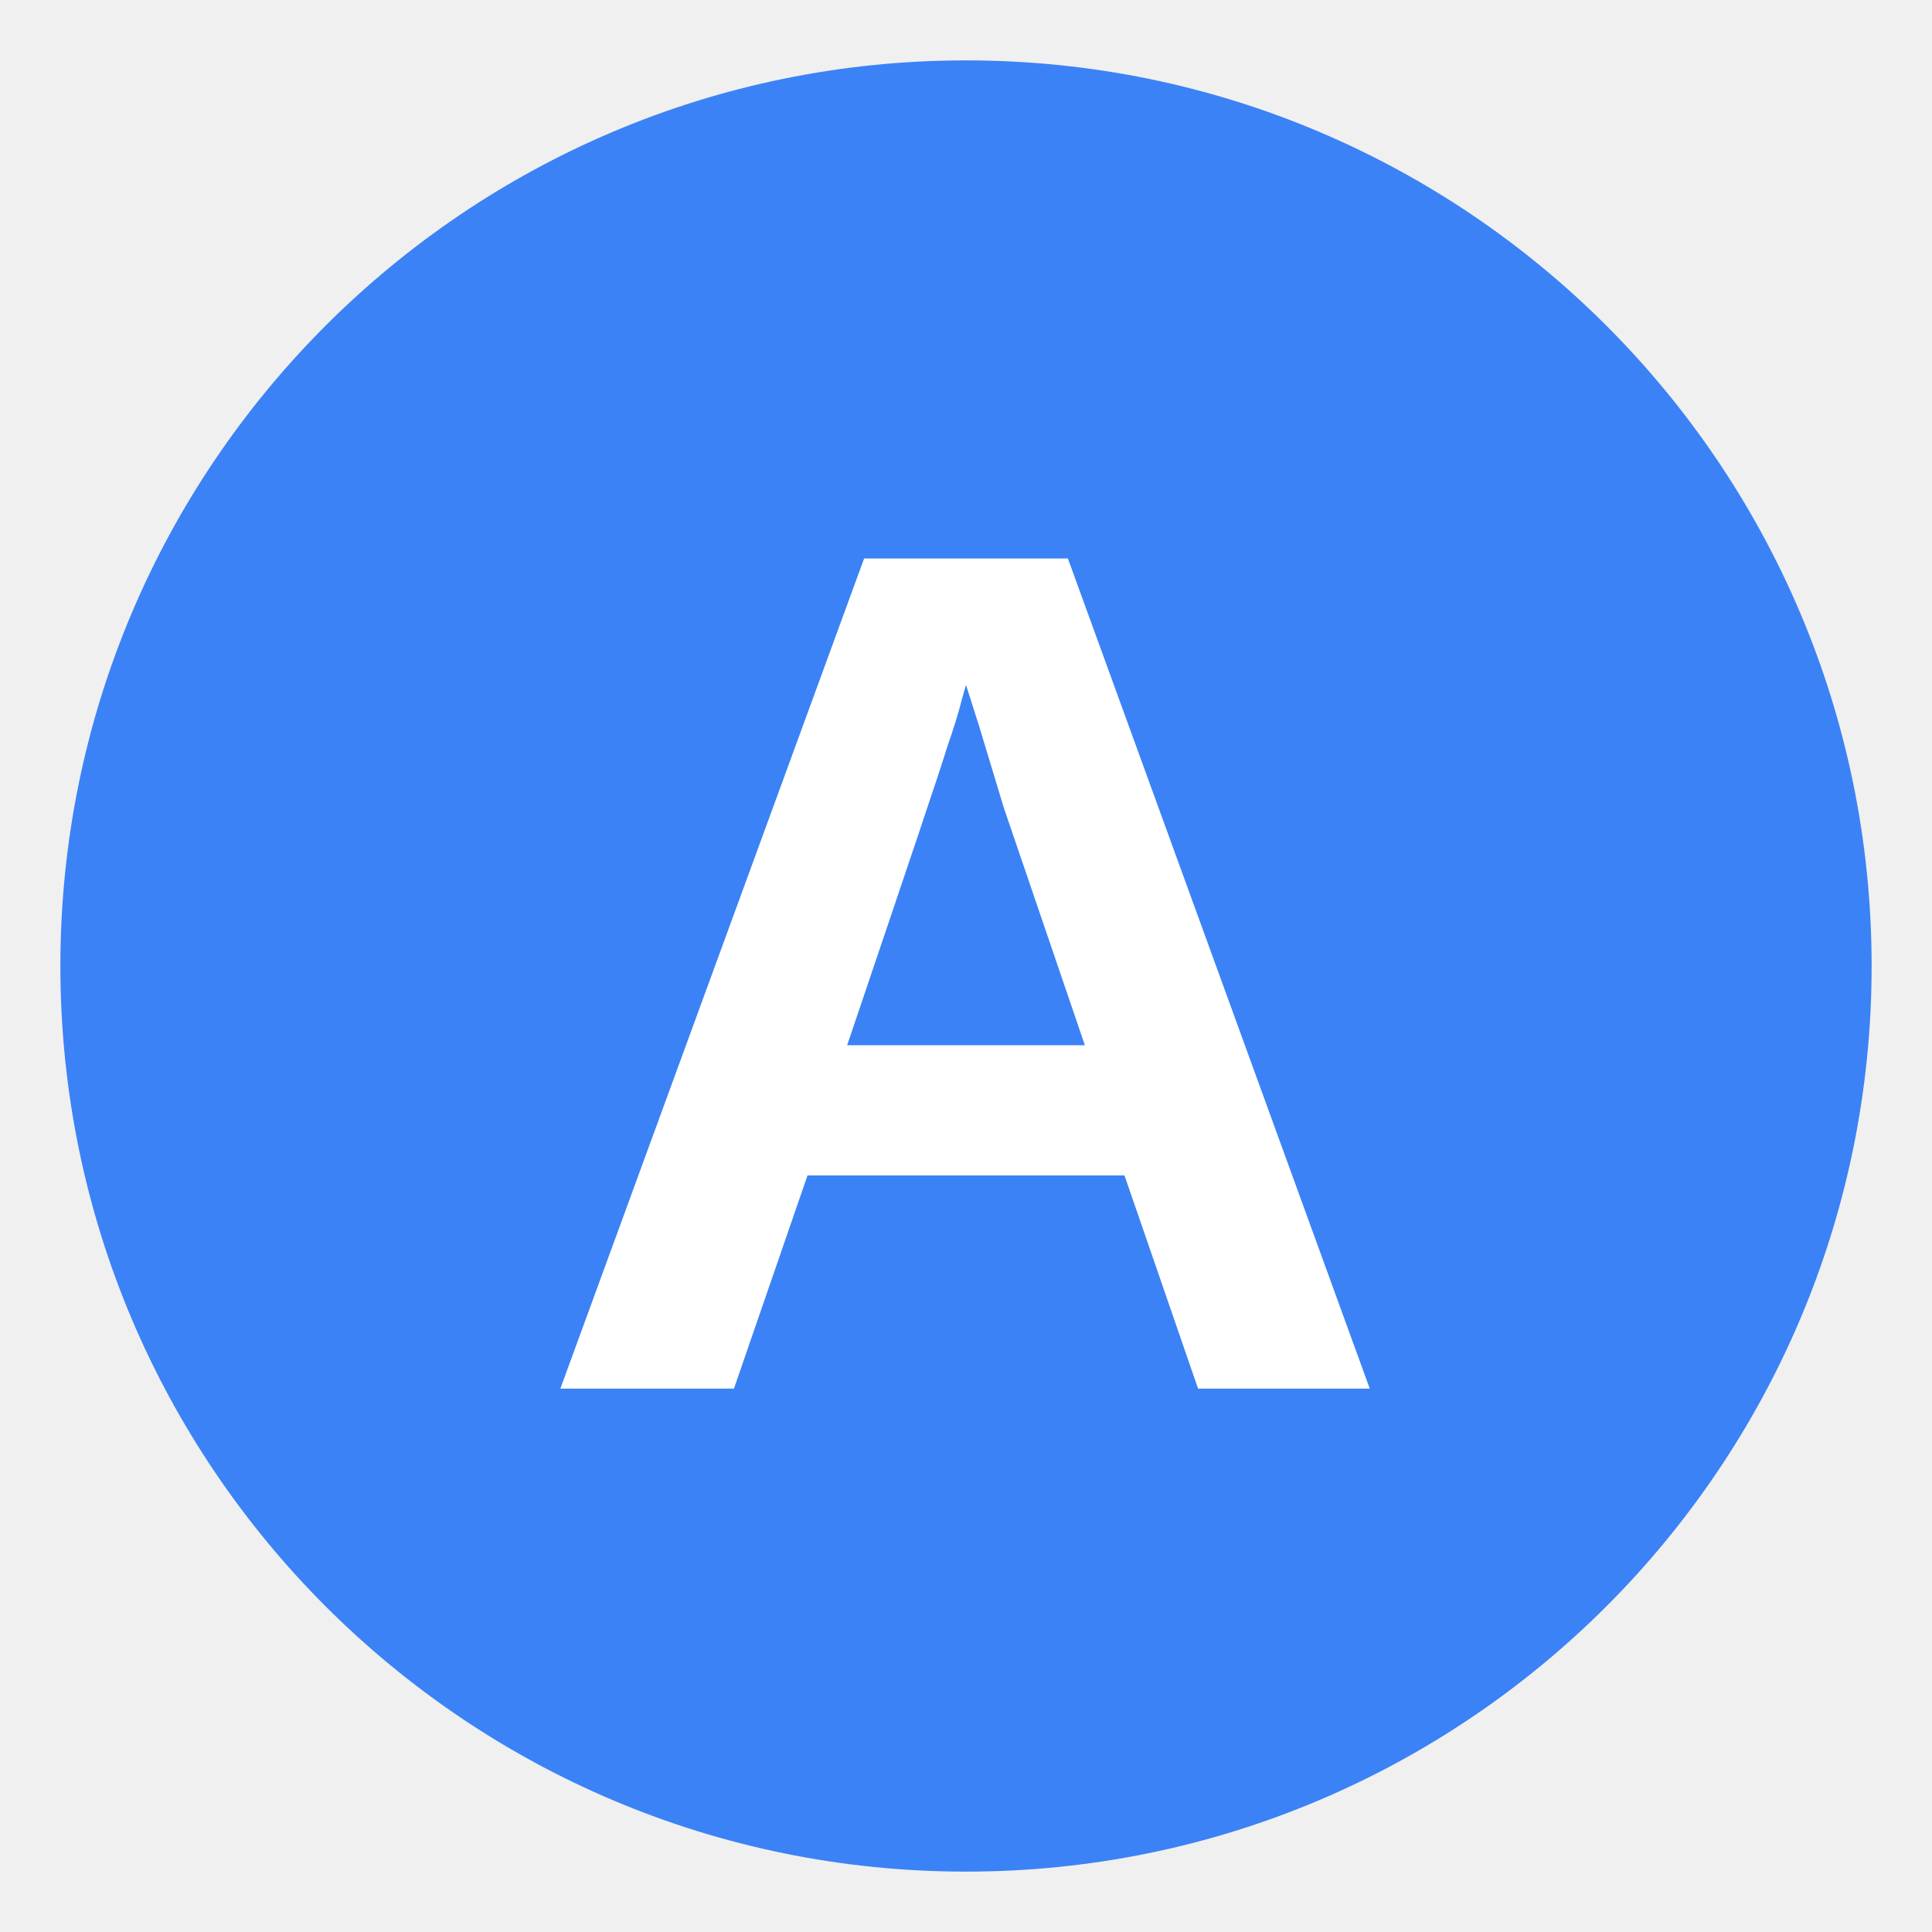
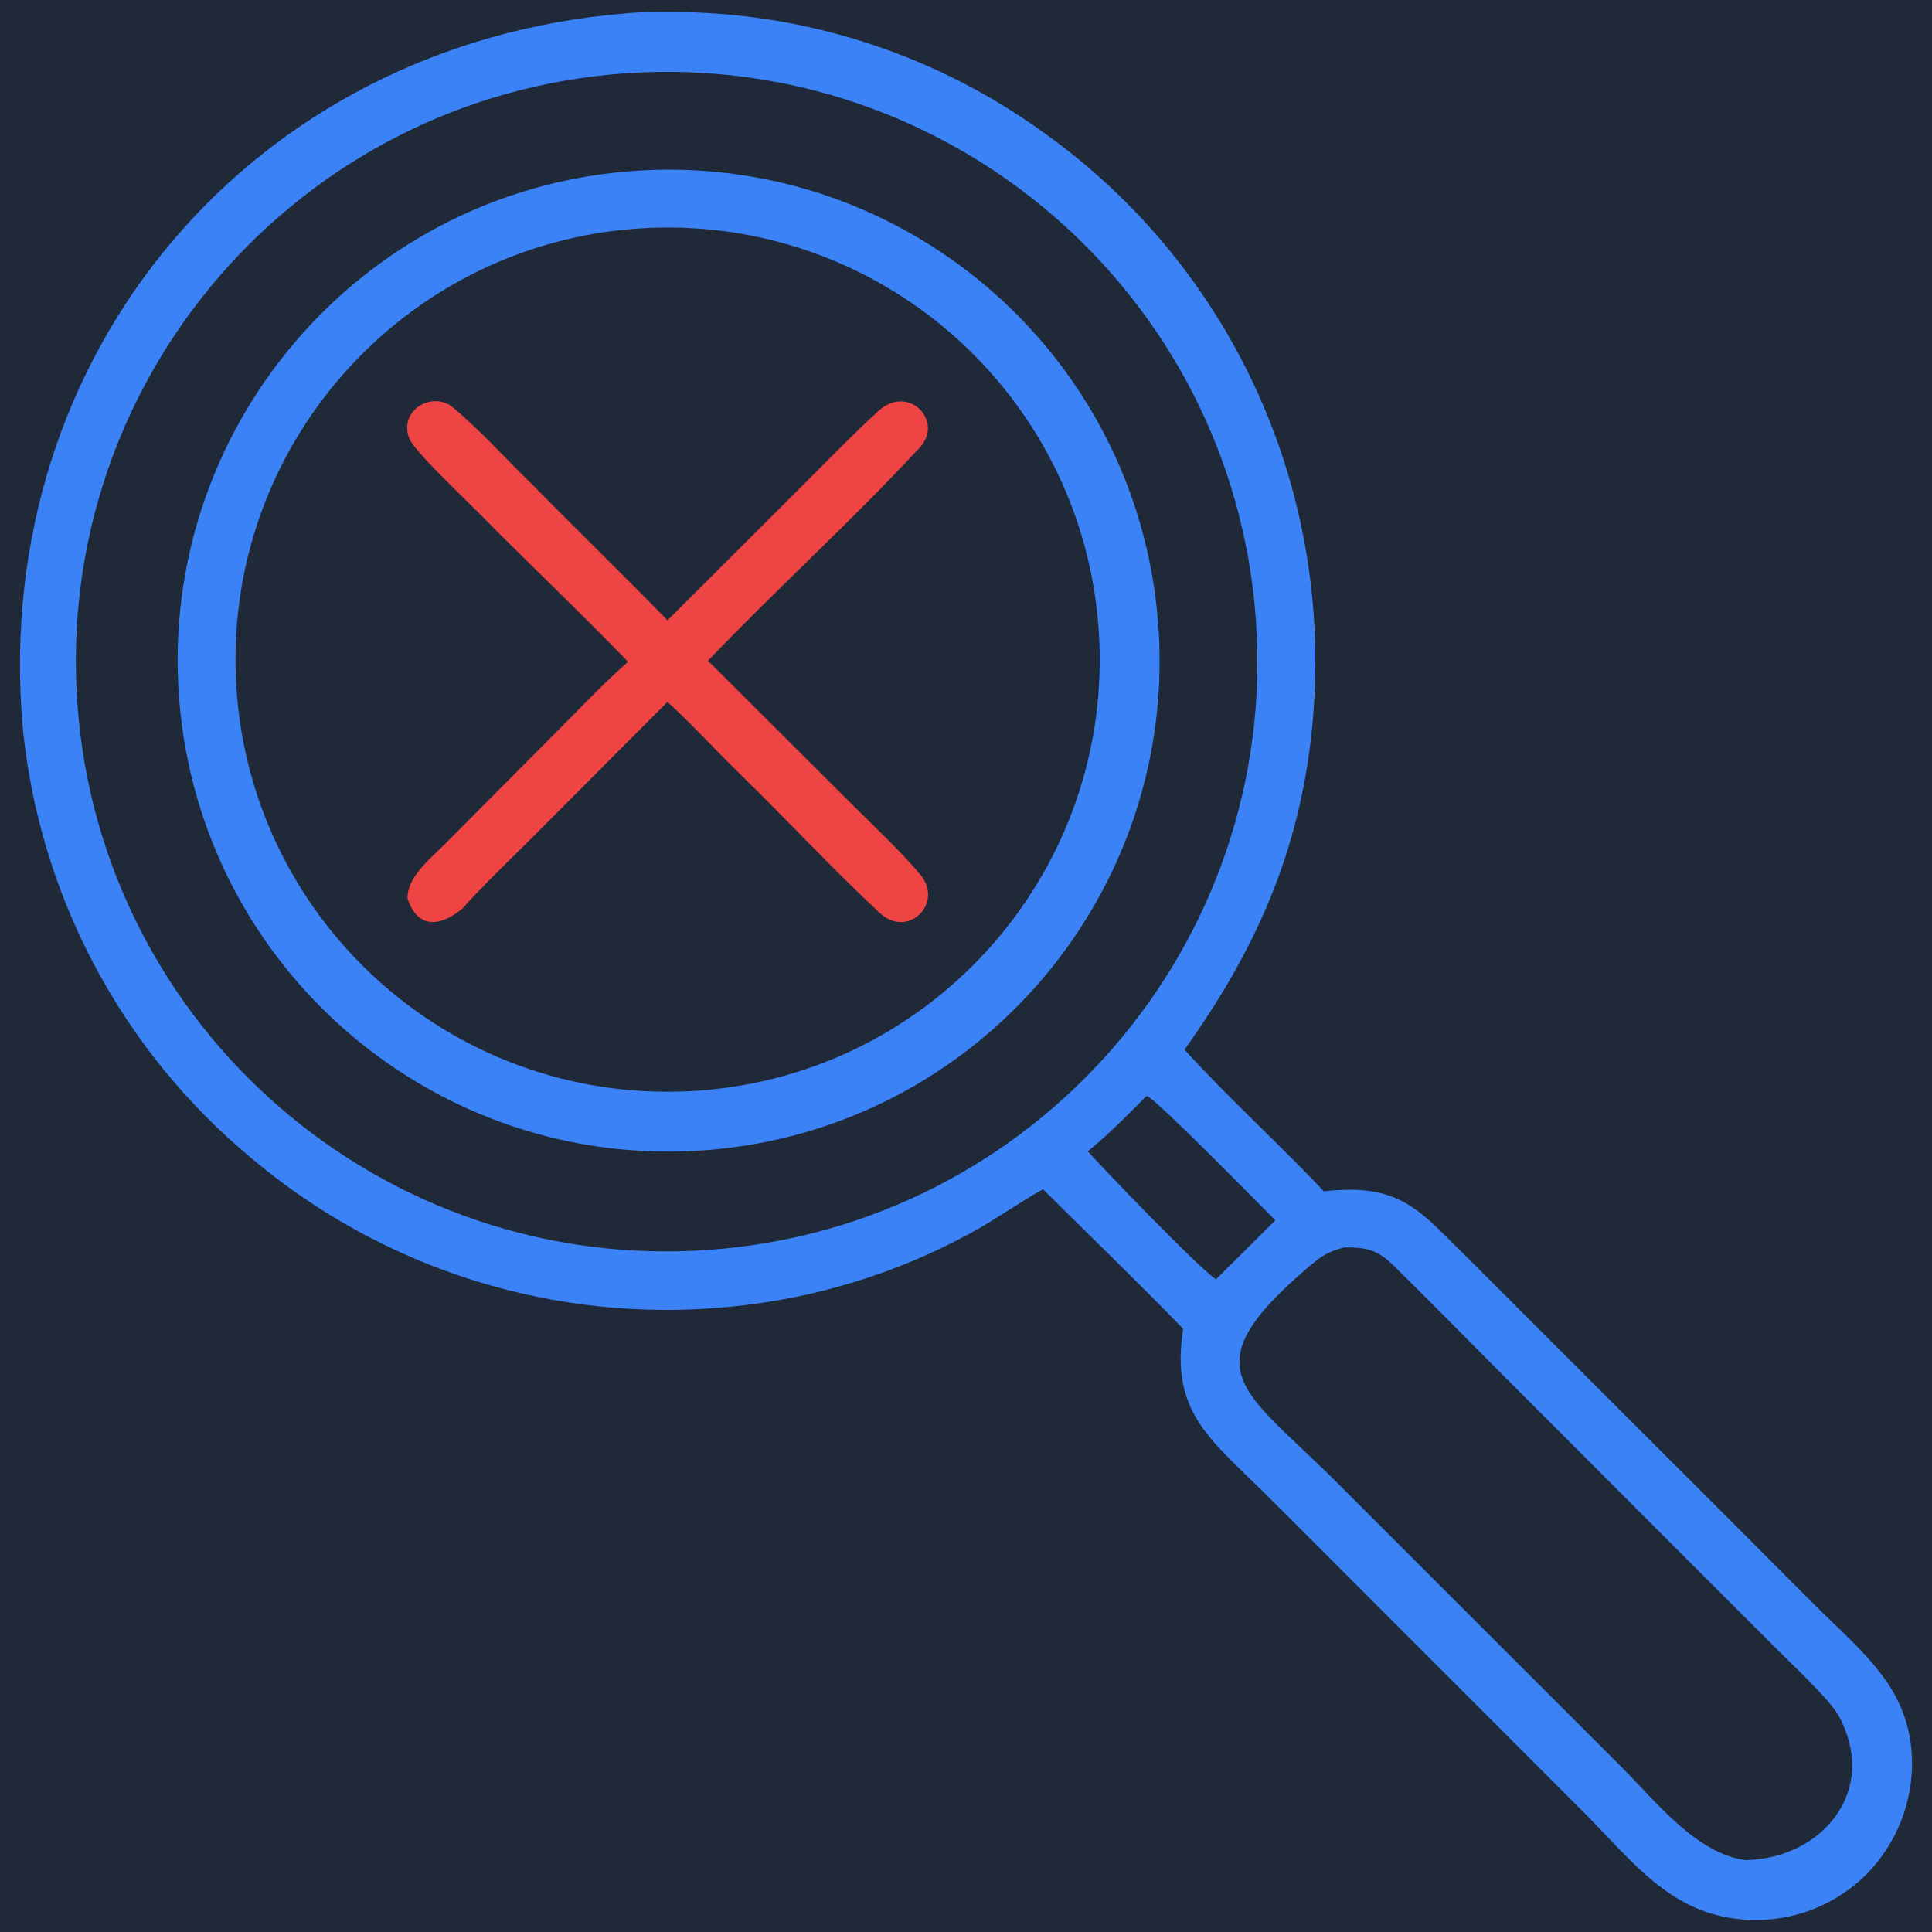
- <svg xmlns="http://www.w3.org/2000/svg" width="16" height="16" viewBox="0 0 16 16">
-   <circle cx="8" cy="8" r="7.5" fill="#3B82F6" />
-   <text x="8" y="11.5" text-anchor="middle" font-family="Arial, Helvetica, sans-serif" font-size="10" font-weight="bold" fill="#FFFFFF">A</text>
+ <svg xmlns="http://www.w3.org/2000/svg" width="16" height="16" viewBox="0 0 968 968" fill="none">
+   <g clip-path="url(#c)">
+     <rect width="968" height="968" fill="#1F2937" />
+     <path d="M313.444 6.713C320.101 5.883 335.677 5.961 342.559 6.059C407.114 7.351 469.752 28.215 522.163 65.885C618.737 134.377 669.448 248.593 657.281 365.937C650.913 427.361 628.985 476.251 593.466 525.902C615.079 549.731 640.85 573.061 663.293 596.896C666.746 596.471 670.218 596.22 673.694 596.148C694.189 595.519 706.313 601.607 720.716 615.782C738.73 633.511 756.548 651.452 774.415 669.332L864.561 759.371L909.094 803.99C932.945 827.816 957.127 845.597 957.984 881.826C958.414 903.117 950.259 923.688 935.352 938.913C920.787 953.563 901.012 961.862 880.341 962C840.767 962.091 821.524 936.76 795.955 910.5L651.945 766.396C645.532 760.004 638.893 753.323 632.457 746.971C605.65 720.522 586.356 706.828 592.798 665.798C570.393 642.615 545.574 618.736 522.584 595.861C510.704 602.474 499.12 610.803 486.744 617.599C449.179 638.134 407.814 650.791 365.181 654.794C278.458 663.254 192.002 636.253 125.55 579.95C60.337 525.624 19.264 447.752 11.281 363.306C-4.456 177.087 126.388 21.972 313.444 6.713Z" fill="#3B82F6" />
+     <path d="M312.961 36.76C475.923 25.165 617.475 147.578 629.221 310.256C640.967 472.931 518.465 614.346 355.522 626.205C192.39 638.078 50.538 515.61 38.779 352.745C27.02 189.88 149.81 48.368 312.961 36.76Z" fill="#1F2937" />
+     <path d="M314.626 85.859C450.227 74.59 569.218 175.547 580.187 311.174C591.153 446.799 489.933 565.566 354.283 576.231C219.058 586.864 100.748 486.03 89.813 350.83C78.88 215.629 179.451 97.093 314.626 85.859Z" fill="#3B82F6" />
+     <path d="M325.75 114.18C445.02 109.356 545.689 201.978 550.798 321.234C555.907 440.491 463.525 541.382 344.28 546.775C224.632 552.185 123.328 459.425 118.202 339.764C113.076 220.105 206.079 119.019 325.75 114.18Z" fill="#1F2937" />
+     <path d="M314.681 331.6C290.535 306.543 264.873 282.39 240.471 257.592C232.262 249.251 212.509 230.752 206.48 222.138C204.826 219.798 203.957 216.993 204.002 214.129C204.112 203.165 218.153 196.867 226.842 204.089C241.004 215.864 253.287 229.81 266.522 242.601C289.005 265.463 312.116 287.873 334.442 310.783L405.24 240.126C416.646 228.702 428.028 216.989 440.021 205.997C455.199 192.085 473.03 211.044 460.911 224.148C426.945 260.877 389.287 294.873 354.713 331.054L427.838 403.945C438.998 415.084 451.68 426.869 461.664 438.878C472.517 453.291 454.588 470.296 440.818 457.463C416.725 435.008 394.279 410.696 370.676 387.718C358.618 375.98 346.802 362.95 334.421 351.697L266.742 419.547C259.922 426.368 237.414 448.301 231.923 455.039C221.068 464.175 209.258 465.914 204.155 450.049C204.089 439.299 215.526 430.369 223.475 422.336L280.244 365.264C290.503 354.979 303.968 340.802 314.681 331.6Z" fill="#EF4444" />
+     <path d="M673.419 625.003C684.915 624.929 690.226 626.222 698.358 634.226C715.924 651.51 733.284 669.154 750.65 686.622L839.503 775.555L890.227 826.258C897.157 833.223 916.882 851.666 921.179 859.564C941.806 897.489 912.573 931.26 874.653 932C849.775 928.717 829.616 902.509 812.404 885.314L748.496 821.423L669.776 742.711C623.115 695.972 594.848 686.482 656.091 634.412C662.296 629.136 665.458 627.167 673.419 625.003Z" fill="#1F2937" />
+     <path d="M574.604 549C581.177 552.428 630.94 603.475 639 611.402L609.256 641C600.805 635.532 553.034 585.819 545 576.855L546.302 575.777C556.463 567.458 565.3 558.252 574.604 549Z" fill="#1F2937" />
+   </g>
+   <defs>
+     <clipPath id="c">
+       <rect width="968" height="968" fill="white" />
+     </clipPath>
+   </defs>
</svg>
